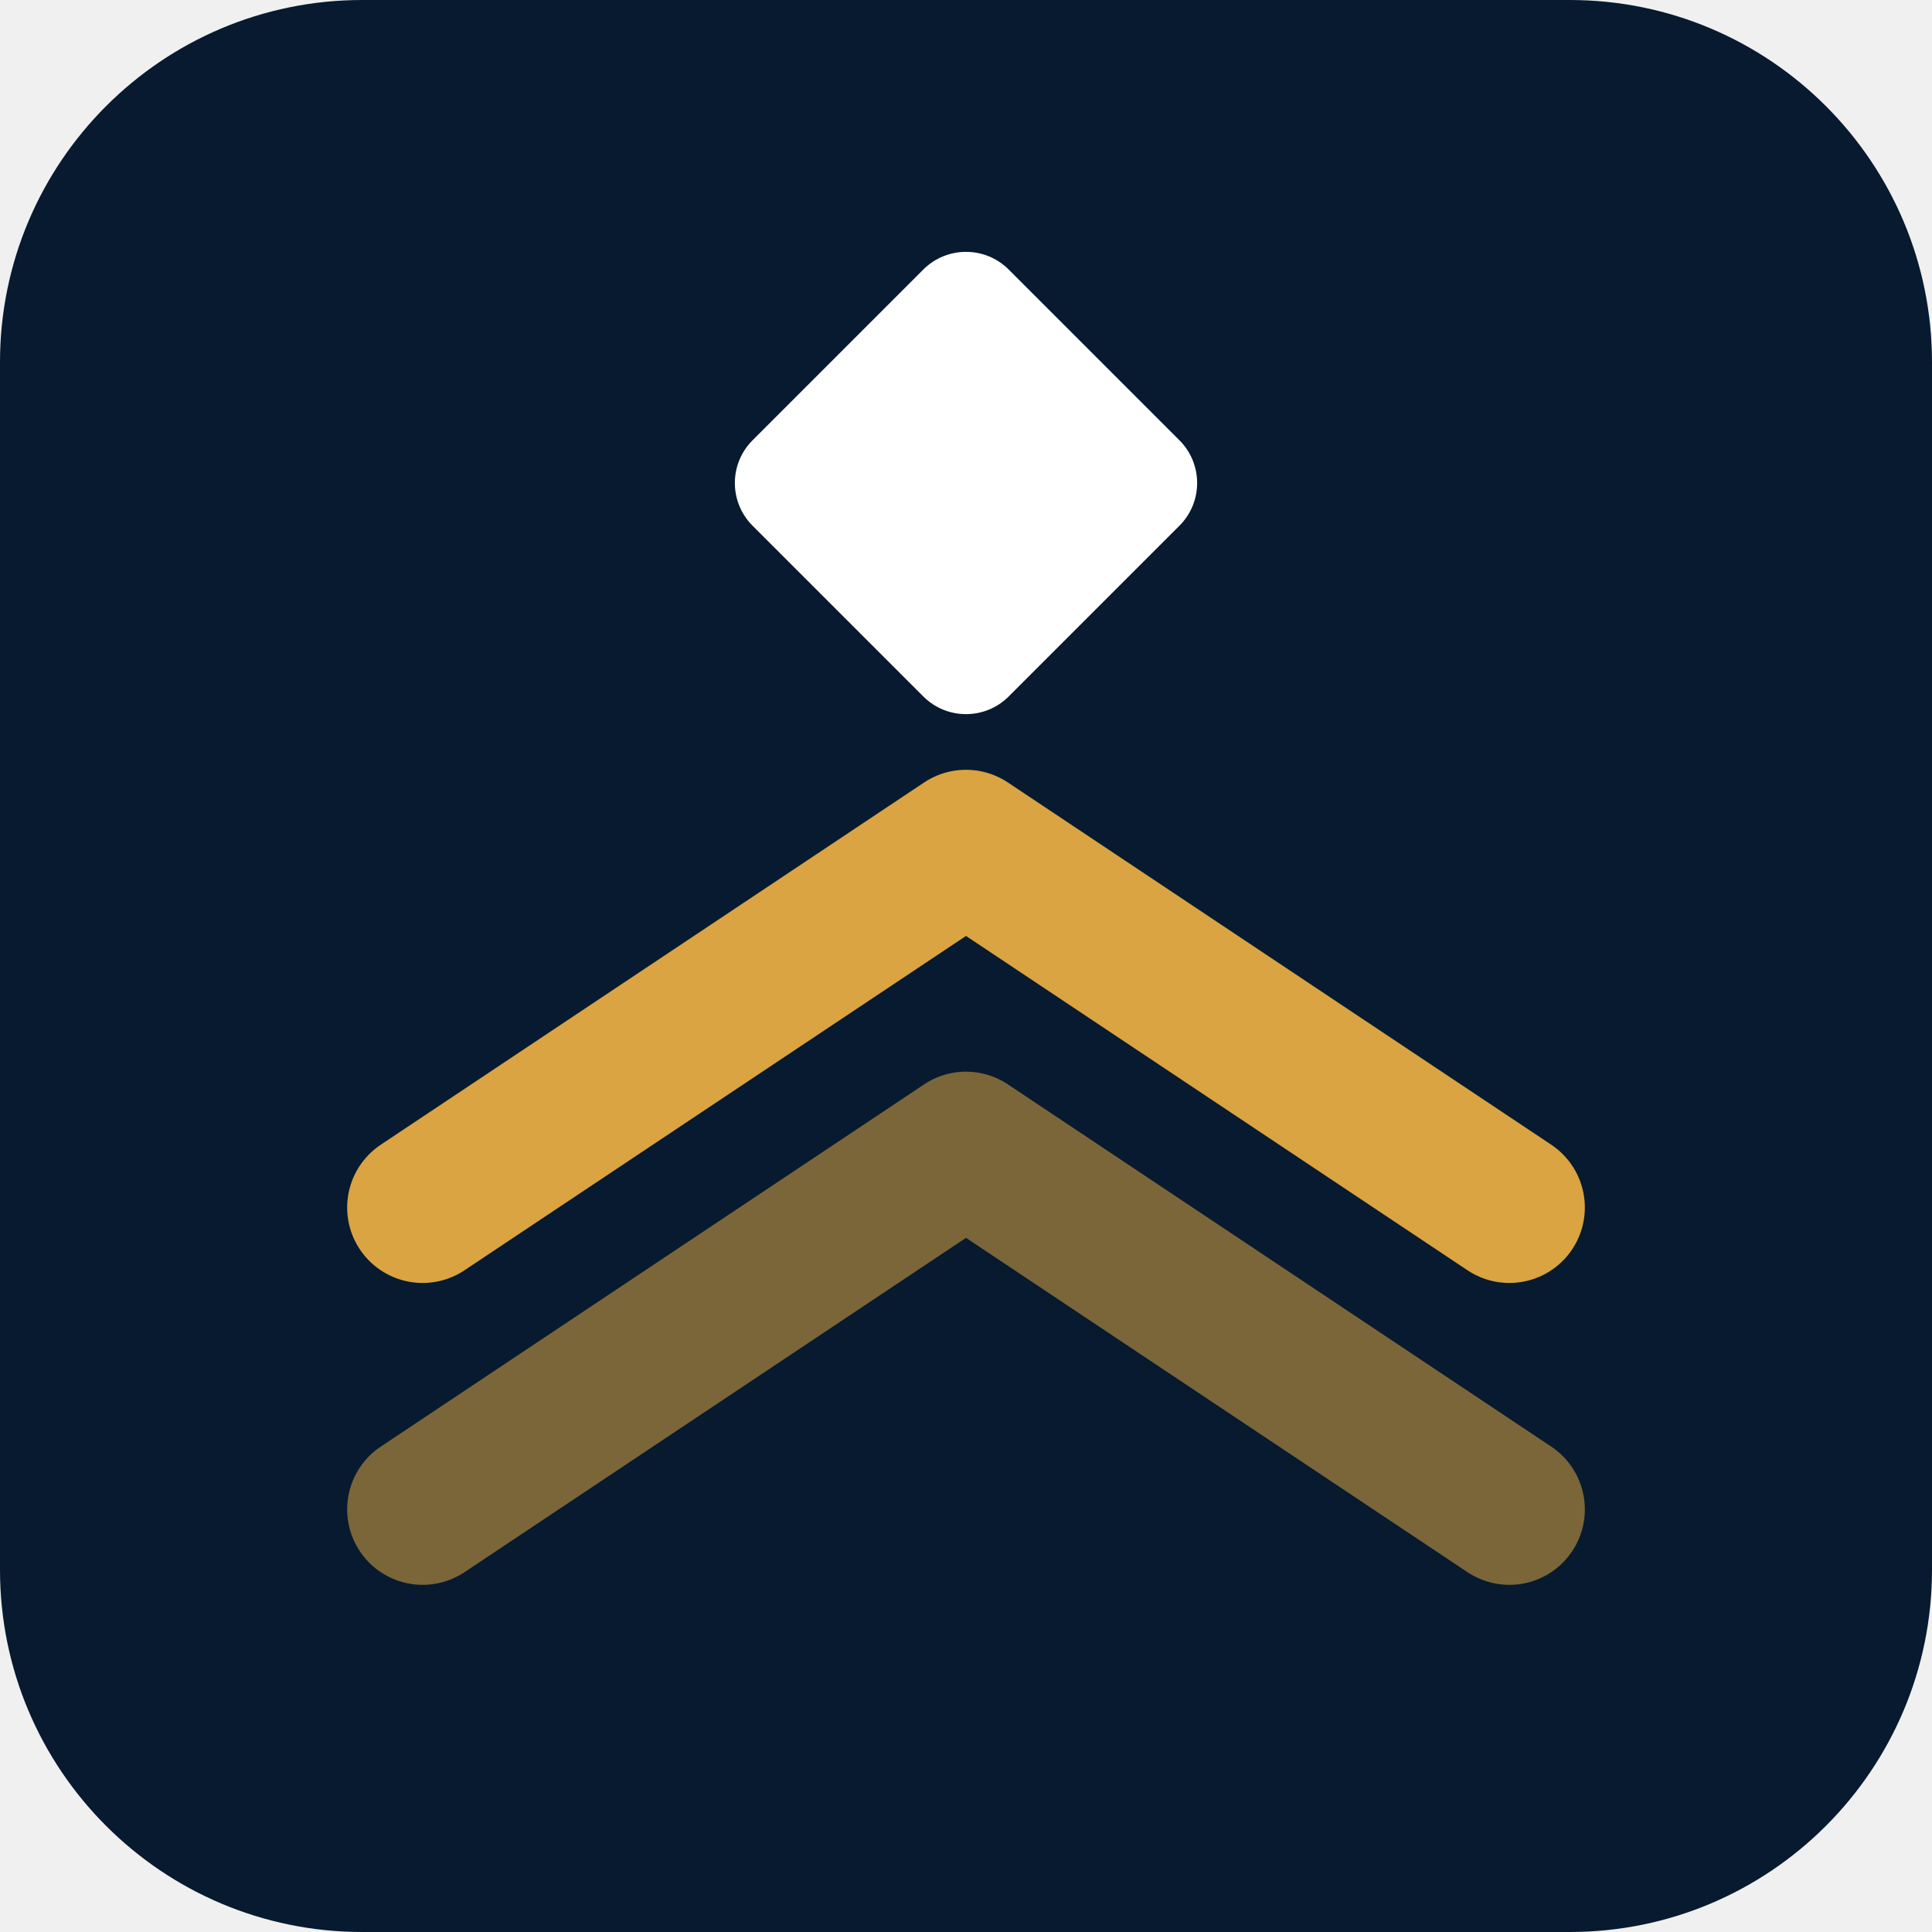
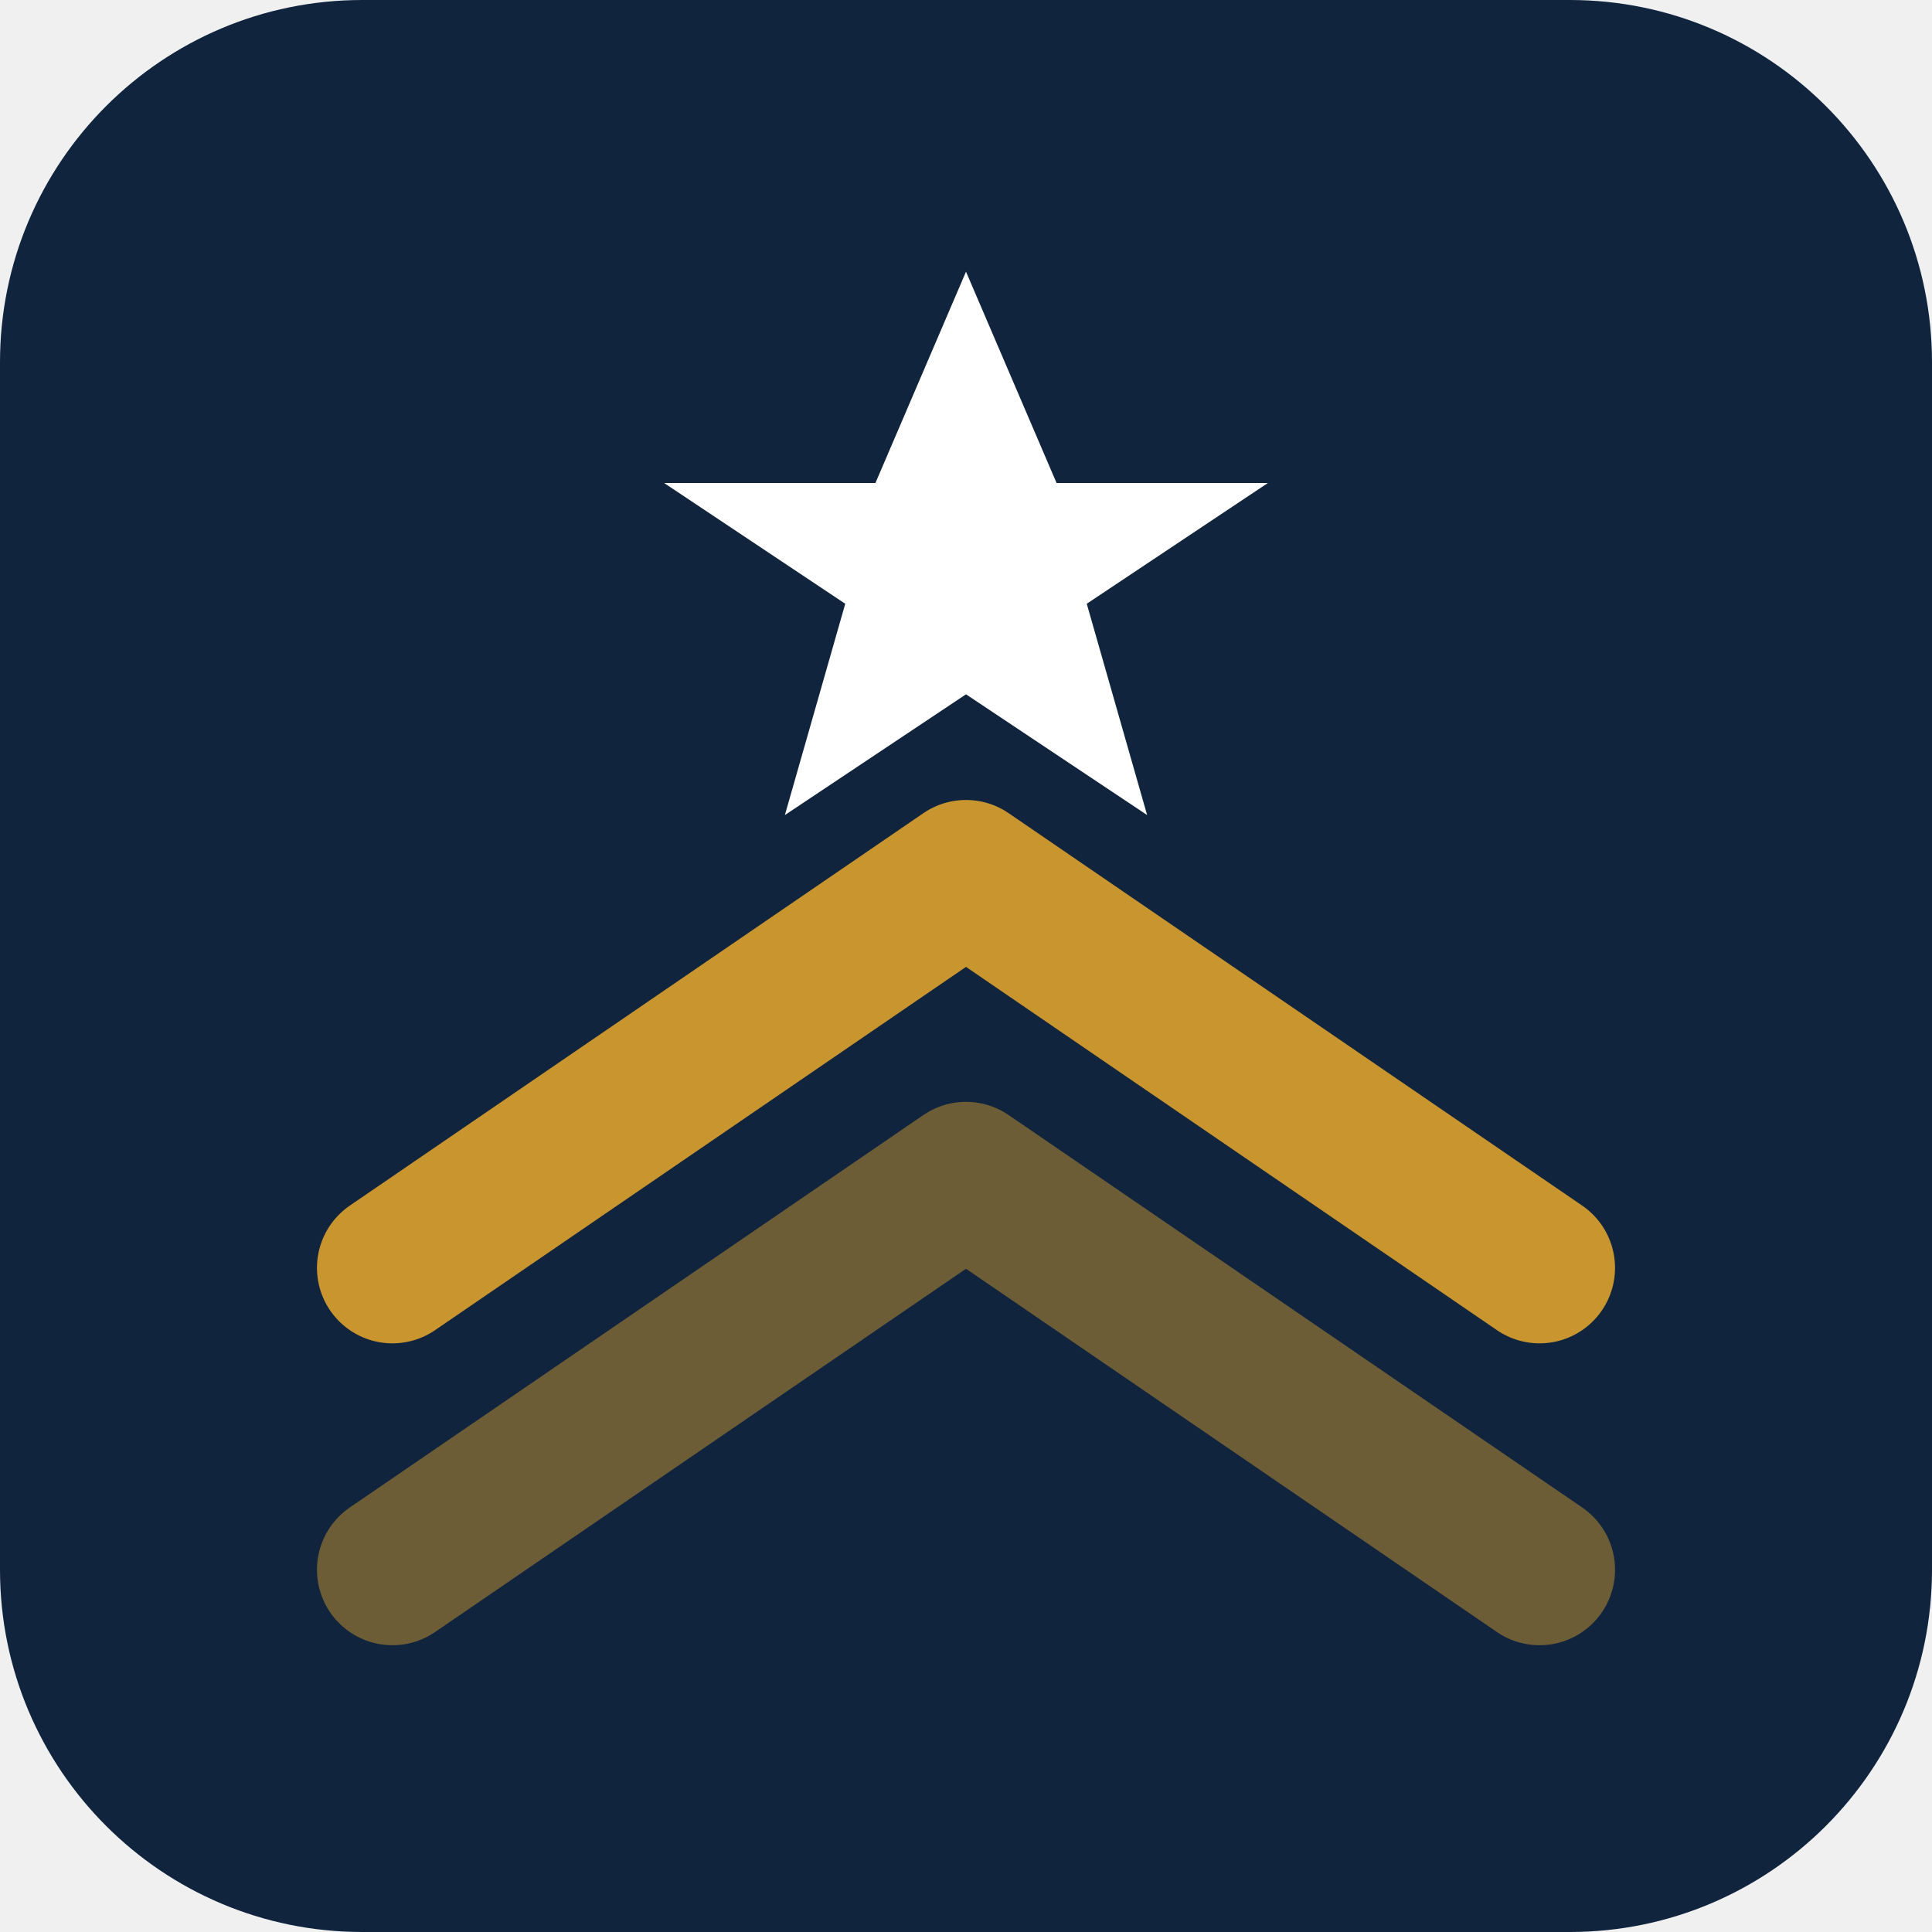
<svg xmlns="http://www.w3.org/2000/svg" viewBox="0 0 64 64">
-   <rect width="64" height="64" rx="12" fill="#071A2F" />
-   <path d="M14 40 L32 28 L50 40" fill="none" stroke="#D9A441" stroke-width="5" stroke-linecap="round" stroke-linejoin="round" />
-   <path d="M14 50 L32 38 L50 50" fill="none" stroke="#D9A441" stroke-width="5" stroke-linecap="round" stroke-linejoin="round" opacity=".55" />
-   <rect x="26" y="10" width="12" height="12" rx="2" fill="#fff" transform="rotate(45 32 16)" />
+   <rect width="64" height="64" rx="12" fill="#10243E" />
+   <path d="M13 42 L32 29 L51 42" fill="none" stroke="#C9952E" stroke-width="5" stroke-linecap="round" stroke-linejoin="round" />
+   <path d="M13 52 L32 39 L51 52" fill="none" stroke="#C9952E" stroke-width="5" stroke-linecap="round" stroke-linejoin="round" opacity=".5" />
+   <path d="M32 9 L35 16 L42 16 L36 20 L38 27 L32 23 L26 27 L28 20 L22 16 L29 16 Z" fill="#fff" />
</svg>
